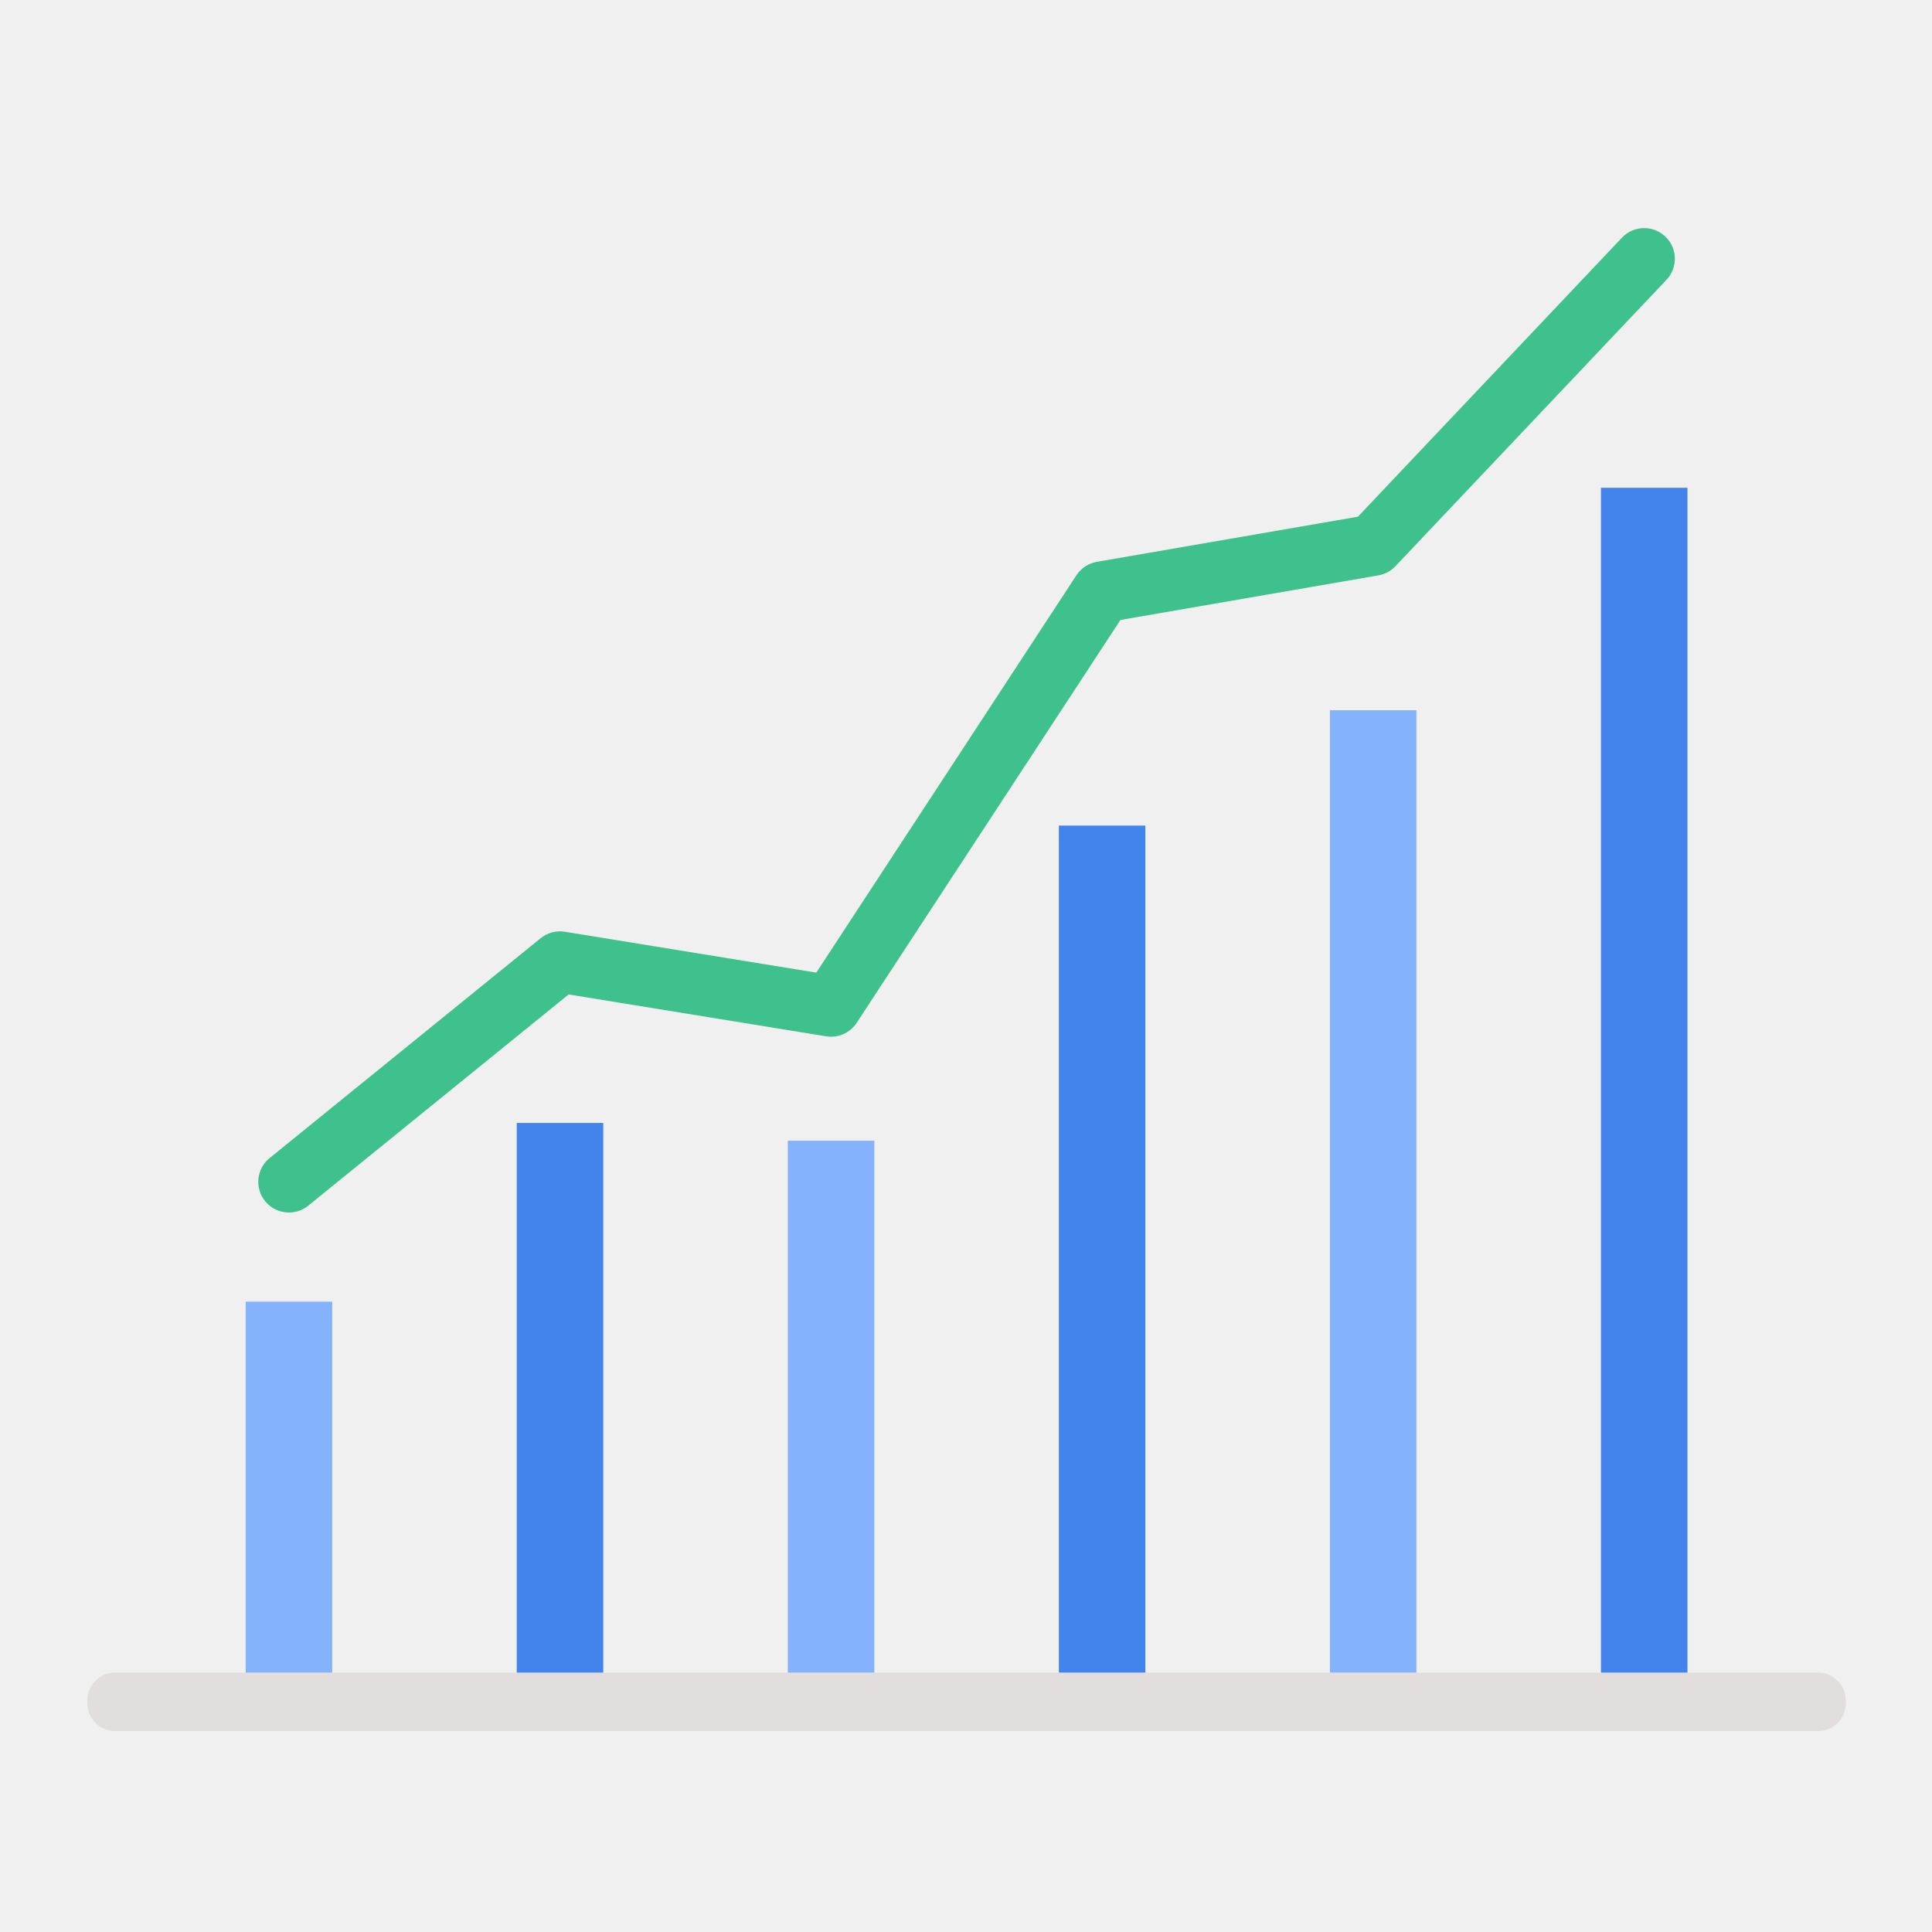
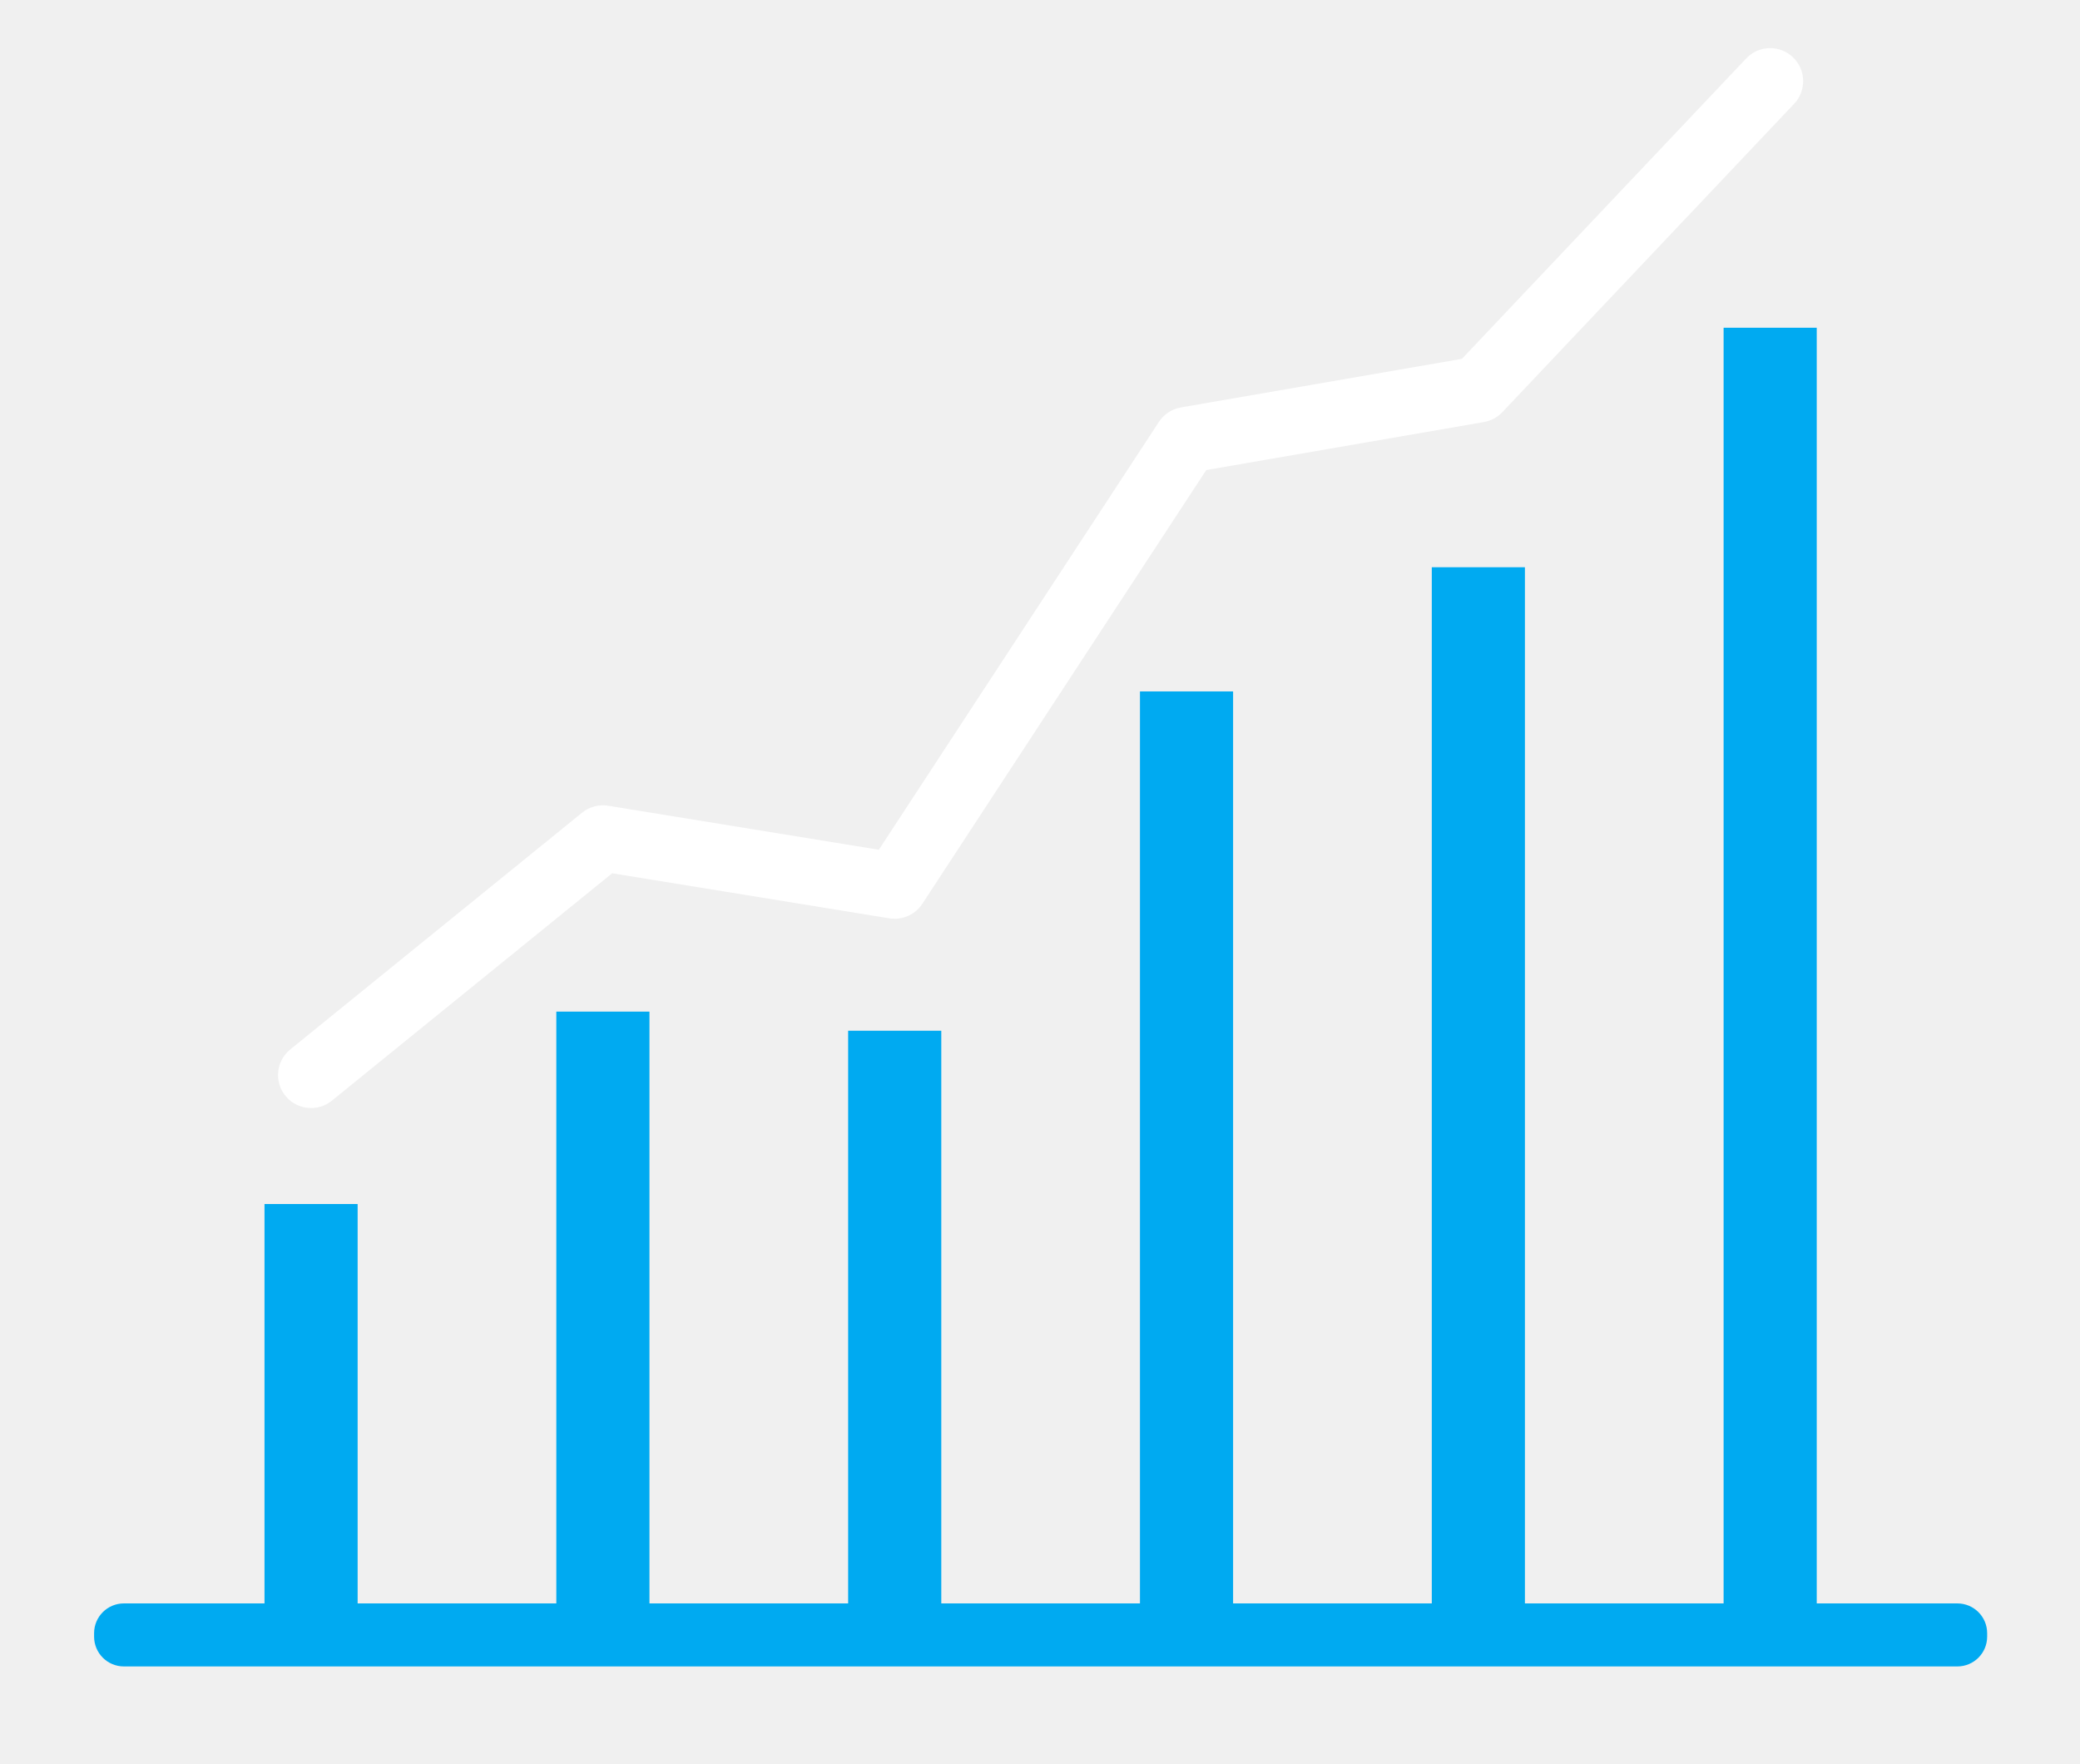
- <svg xmlns="http://www.w3.org/2000/svg" enable-background="new 0 0 500 500" id="Layer_1" version="1.1" viewBox="0 0 500 500" xml:space="preserve">
+ <svg xmlns="http://www.w3.org/2000/svg" version="1.1" id="Layer_1" x="0px" y="0px" width="375px" height="317.984px" viewBox="0 254.098 375 317.984" enable-background="new 0 254.098 375 317.984" xml:space="preserve">
  <g>
-     <path d="M470.52,448.012H29.78c-3.955,0-7.161-3.206-7.161-7.161v-0.826c0-3.955,3.206-7.161,7.161-7.161h440.74   c3.955,0,7.161,3.206,7.161,7.161v0.826C477.68,444.807,474.475,448.012,470.52,448.012z" fill="#E2DEDE" />
+     <path fill="#00AAF1" d="M352.89,554.509H22.335c-2.966,0-5.371-2.404-5.371-5.37v-0.62c0-2.966,2.404-5.37,5.371-5.37H352.89   c2.967,0,5.371,2.404,5.371,5.37v0.62C358.26,552.105,355.856,554.509,352.89,554.509z" />
    <g>
-       <rect fill="#84B2FC" height="95.997" width="22.388" x="63.583" y="336.869" />
-       <rect fill="#4384EC" height="142.247" width="22.388" x="133.732" y="290.619" />
-       <rect fill="#84B2FC" height="137.651" width="22.388" x="203.881" y="295.214" />
-       <rect fill="#4384EC" height="219.207" width="22.388" x="274.03" y="213.659" />
-       <rect fill="#84B2FC" height="249.057" width="22.388" x="344.179" y="183.808" />
-       <rect fill="#4384EC" height="306.626" width="22.388" x="414.328" y="126.239" />
+       <rect x="47.687" y="471.151" fill="#00AAF1" width="16.791" height="71.998" />
+       <rect x="100.299" y="436.464" fill="#00AAF1" width="16.791" height="106.686" />
+       <rect x="152.911" y="439.91" fill="#00AAF1" width="16.791" height="103.238" />
+       <rect x="205.522" y="378.744" fill="#00AAF1" width="16.791" height="164.405" />
+       <rect x="258.135" y="356.356" fill="#00AAF1" width="16.791" height="186.792" />
+       <rect x="310.746" y="313.179" fill="#00AAF1" width="16.791" height="229.969" />
    </g>
-     <path d="M74.778,313.801c-2.31,0-4.597-1.002-6.165-2.935c-2.76-3.402-2.239-8.398,1.163-11.158l70.148-56.904   c1.756-1.425,4.039-2.033,6.27-1.669l65.062,10.577l67.326-102.842c1.205-1.84,3.119-3.097,5.286-3.472l67.552-11.677   l68.336-72.207c3.012-3.183,8.033-3.32,11.214-0.309c3.182,3.011,3.321,8.032,0.309,11.214l-70.148,74.122   c-1.176,1.243-2.724,2.072-4.41,2.364l-66.752,11.538l-68.26,104.269c-1.718,2.622-4.827,3.987-7.91,3.485l-66.641-10.833   L79.77,312.029C78.3,313.221,76.533,313.801,74.778,313.801z" fill="#3FC18D" />
+     <path fill="#FFFFFF" d="M56.083,453.851c-1.732,0-3.448-0.751-4.624-2.201c-2.07-2.552-1.68-6.299,0.872-8.368l52.611-42.678   c1.317-1.069,3.029-1.525,4.703-1.252l48.796,7.933l50.495-77.132c0.903-1.38,2.339-2.323,3.964-2.604l50.664-8.758l51.253-54.155   c2.259-2.388,6.024-2.49,8.41-0.232c2.387,2.258,2.491,6.024,0.231,8.411l-52.611,55.591c-0.881,0.932-2.043,1.554-3.307,1.773   l-50.064,8.653l-51.195,78.202c-1.289,1.966-3.62,2.99-5.933,2.613l-49.98-8.124l-50.541,40.998   C58.725,453.416,57.4,453.851,56.083,453.851z" />
  </g>
</svg>
